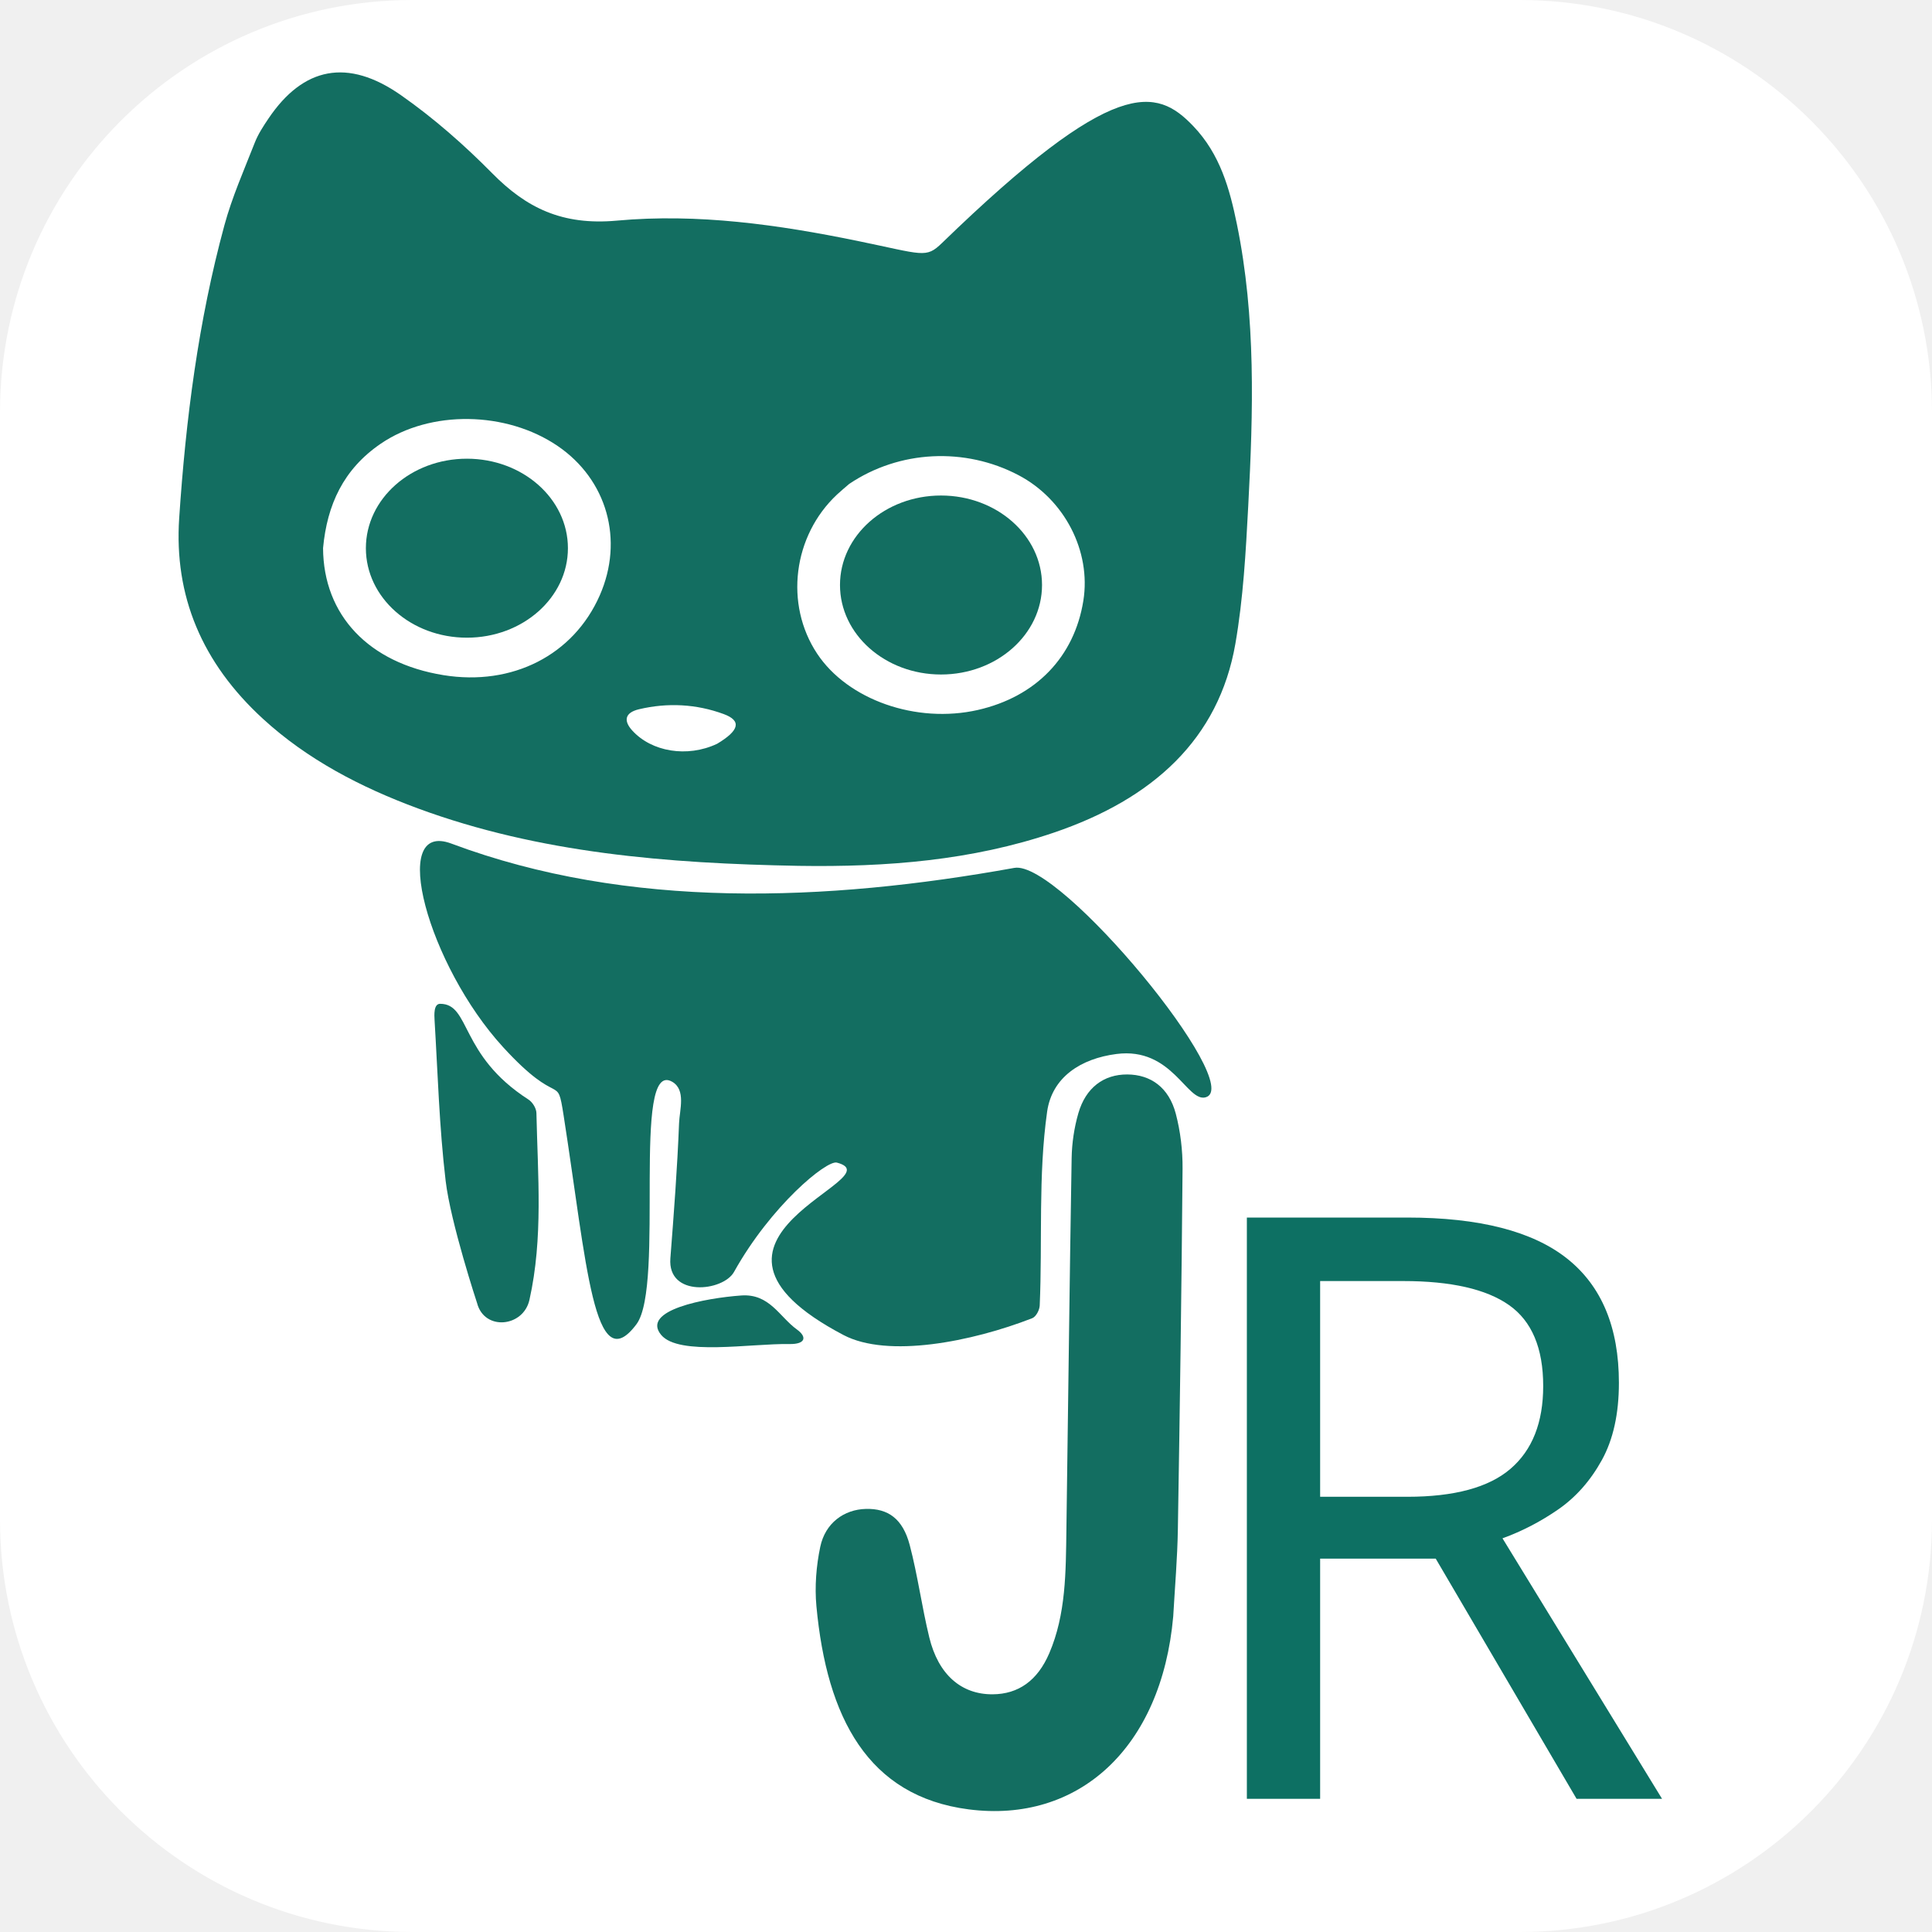
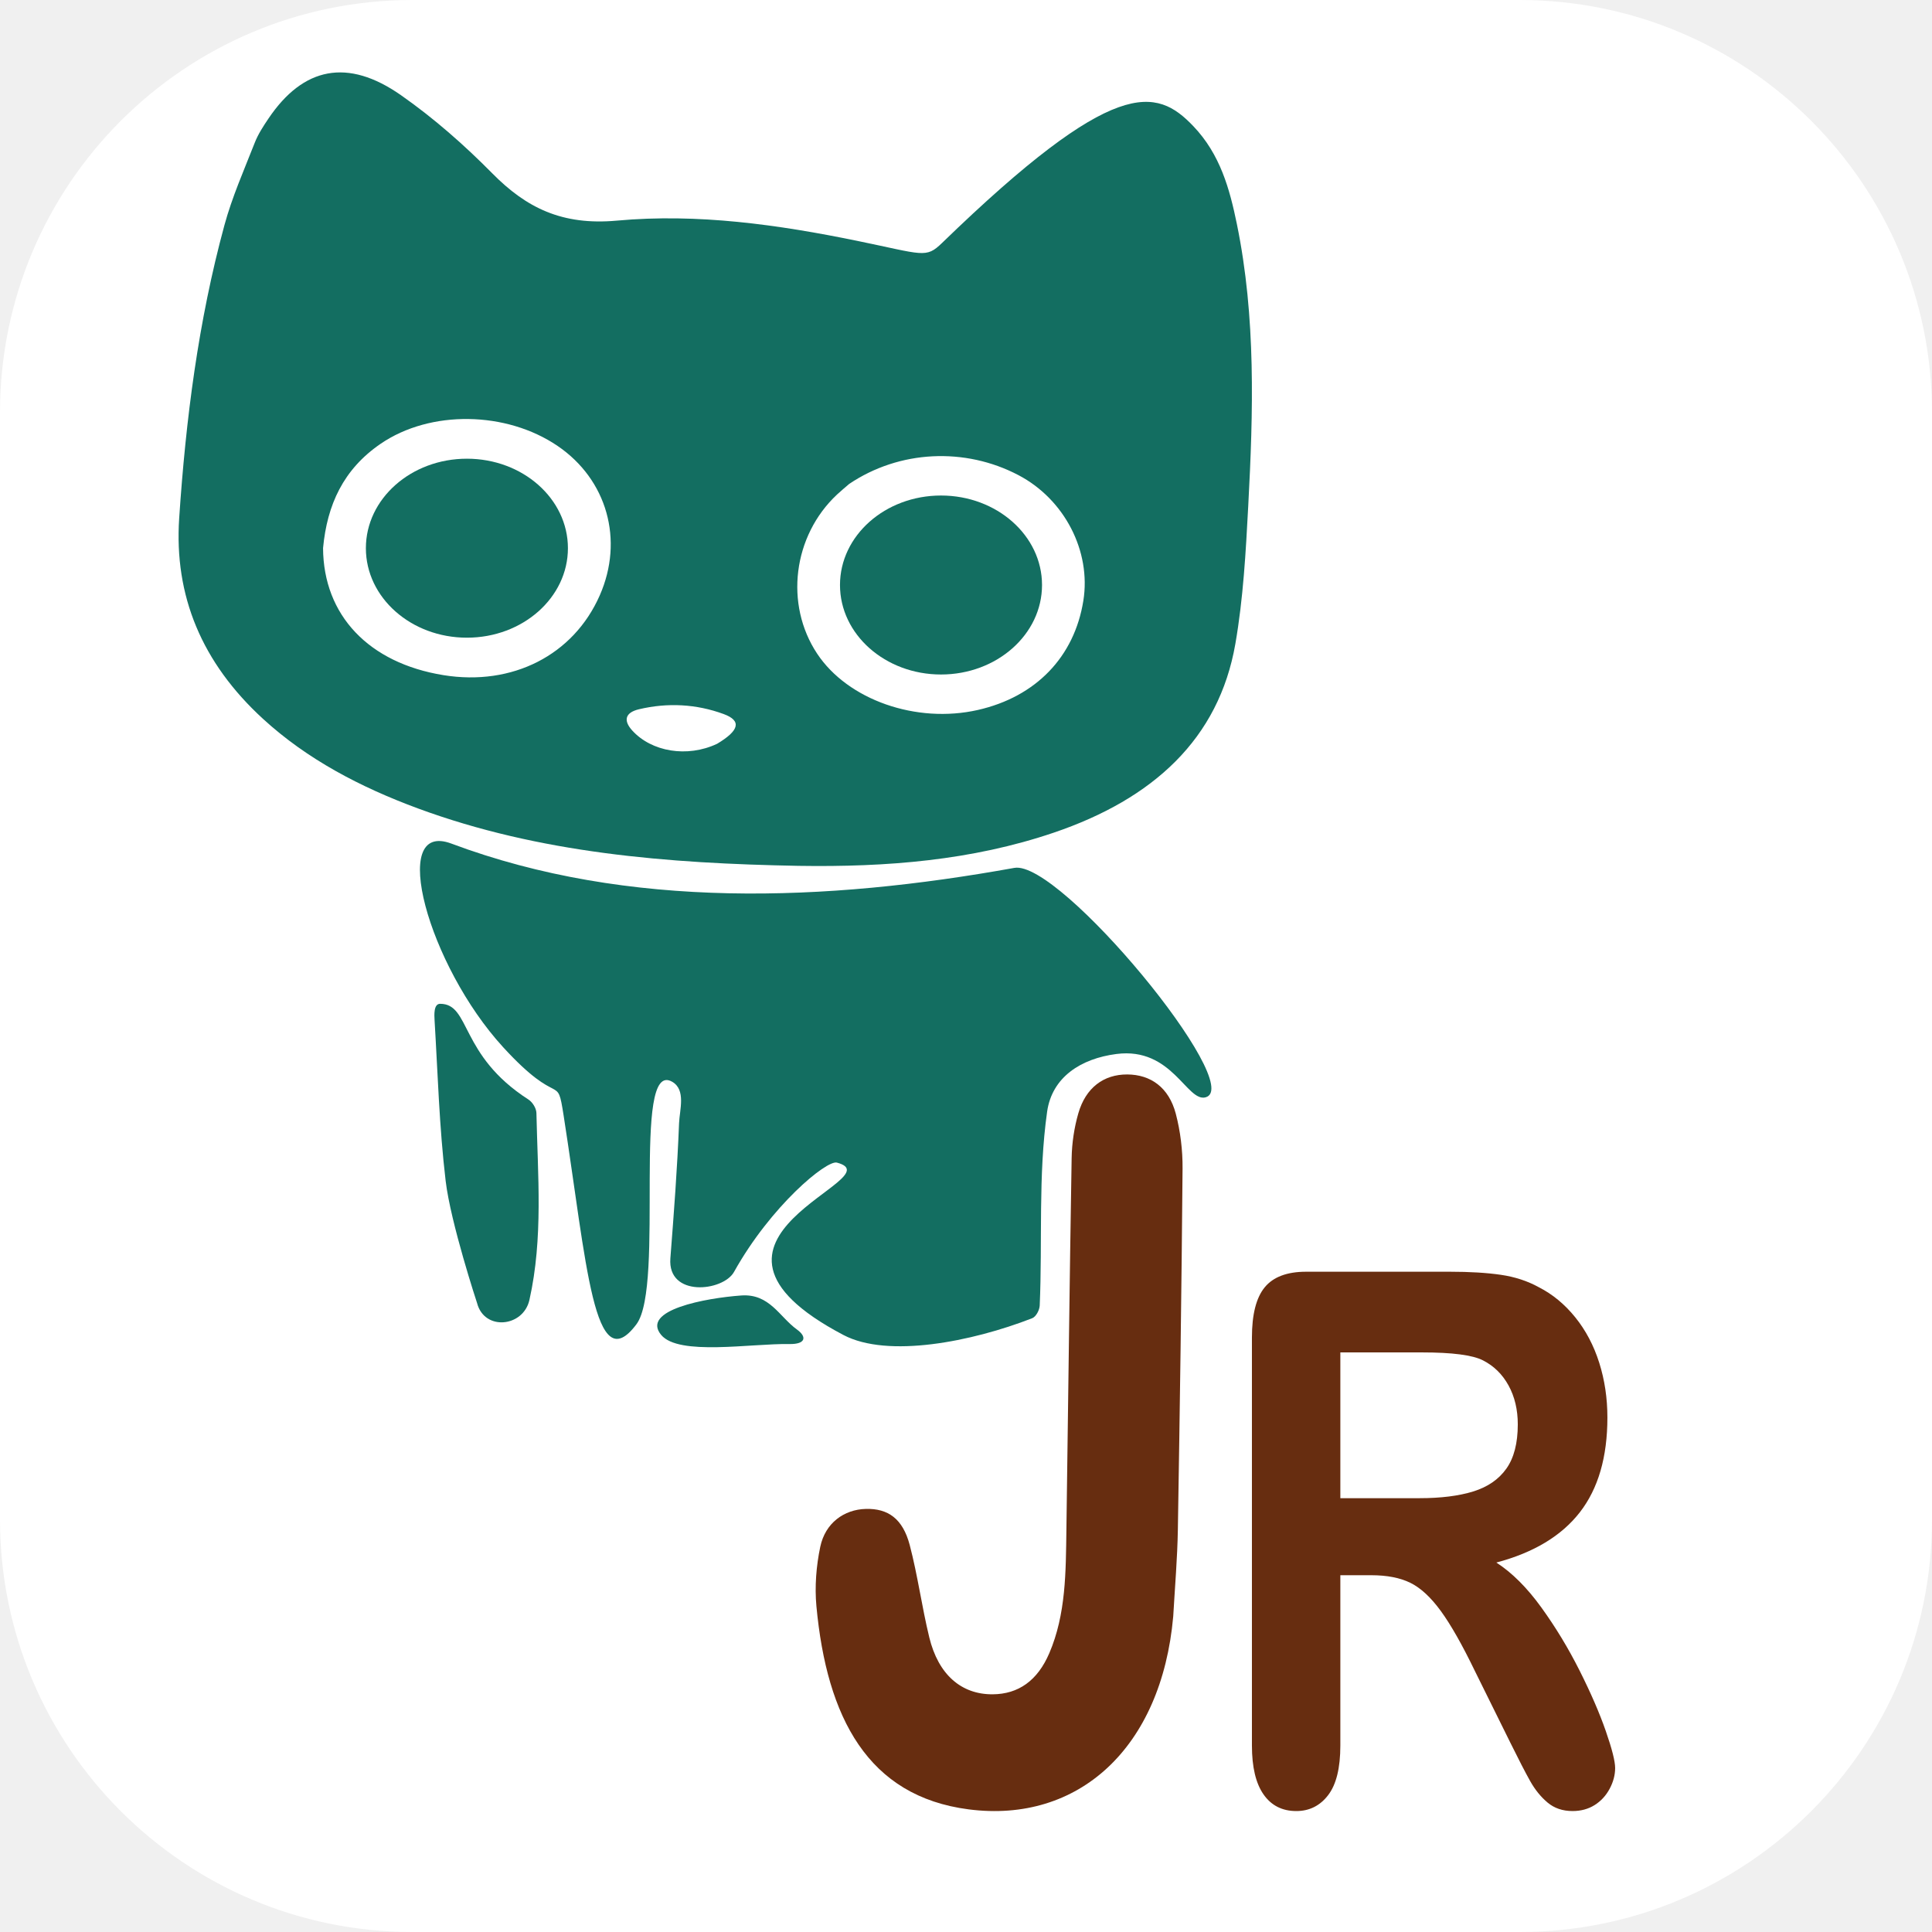
<svg xmlns="http://www.w3.org/2000/svg" version="1.1" x="0px" y="0px" width="2500px" height="2500px" viewBox="0 0 2500 2500" style="enable-background:new 0 0 2500 2500;" xml:space="preserve">
  <style type="text/css">
	.st0{fill:#136E61;}
- 	.st1{fill:#FFFFFF;}
- 	.st2{fill:#0D7063;}
- 	.st3{font-family:'ArialRoundedMTBold';}
- 	.st4{font-size:1053.43px;}
+ 	.st1{fill:#672D10;}
+ 	.st2{fill:#FFFFFF;}
+ 	.st3{fill:#E9DED8;}
</style>
  <g id="Layer_2">
</g>
  <g id="Layer_4">
-     <path class="st1" d="M0,1966.28V533.72C0,238.95,238.95,0,533.72,0h1432.57C2261.05,0,2500,238.95,2500,533.72v1432.57   c0,294.76-238.95,533.72-533.72,533.72H533.72C238.95,2500,0,2261.05,0,1966.28z" />
+     <path class="st2" d="M0,1966.28V533.72C0,238.95,238.95,0,533.72,0h1432.57C2261.05,0,2500,238.95,2500,533.72v1432.57   c0,294.76-238.95,533.72-533.72,533.72H533.72C238.95,2500,0,2261.05,0,1966.28z" />
    <g>
      <g>
        <path class="st0" d="M1033.32,1120.41c-169.72-3.14-335.32-16.34-492.25-74.22c-74.98-27.66-143.73-63.74-200.75-116.01     C261.12,857.57,225.16,771,231.87,670.44c8.53-127.66,24.67-254.5,58.52-379.01c9.88-36.35,25.45-71.54,39.35-106.97     c4.28-10.91,11-21.2,17.74-31.18c44.94-66.59,102.35-78.41,171.32-30.15c42.84,29.98,82.24,64.76,118.24,101.21     c43.75,44.3,90.01,67.66,161.3,61.14c104.46-9.55,208.73,5.23,311.19,26.25c85.29,17.5,88.47,23.02,109.39,2.74     c223.58-216.71,277.32-201.36,325.16-151.3c34.91,36.53,47.16,81.47,56.45,126.84c24.76,120.9,21.15,242.92,14.68,364.81     c-3.16,59.53-6.43,119.44-16.64,178.22c-21.41,123.17-106.44,200.82-235.21,244.48     C1257.6,1113.4,1147.48,1122.19,1033.32,1120.41z M418.04,709.23c0.47,86.91,59.08,148.75,155.82,164.41     c89.19,14.43,168.3-25.97,202.25-103.28c31.46-71.65,9.45-149.72-54.5-193.27c-66.32-45.16-164.68-46.9-229.05-2.86     C444.32,607.25,423.27,653.15,418.04,709.23z M1098.81,626.23c-5.23,4.55-10.63,8.96-15.66,13.67     c-57.09,53.4-68.16,142.06-25.78,205.93c39.71,59.85,128.38,90.92,207.94,72.87c75.11-17.04,124.94-68.67,136.55-141.45     c10.22-64.07-24.41-131.1-83.9-162.37C1248.83,578.52,1164,582.32,1098.81,626.23z M927.87,962.5     c28.91-17.25,32.07-29.87,8.53-38.53c-35.29-12.99-72.44-14.96-109.46-6.22c-18.12,4.28-20.61,14.59-8.76,27.59     C843.13,972.73,889.07,980.71,927.87,962.5z" />
        <path class="st0" d="M1091.52,1727.54c-239.59-125.94,69.11-202.69-8.6-223.13c-13.39-3.52-85.5,56.03-133.1,141.45     c-14.16,25.41-86.31,33.15-82.36-17.64c4.52-58.2,8.98-116.45,11.24-174.75c0.67-17.27,9.19-43.12-8.81-53.62     c-53.32-31.1-9.03,263.7-46.27,313.63c-55.07,73.82-64.29-77.9-94.28-269.91c-8.9-56.94-3.81-7.23-78.32-88.55     c-96.76-105.62-149.01-294.17-66.92-263.42c228.74,85.69,485.51,75.3,728.46,31.44c59.16-10.68,300.24,282.44,247.5,296.88     c-24.29,6.65-43.19-65.36-115.33-56.07c-46.28,5.96-83.47,30.11-89.77,74.75c-11.68,82.8-5.95,167.3-9.57,250.72     c-0.25,5.73-4.64,14.47-9.77,16.47C1257.63,1736.16,1148.93,1757.72,1091.52,1727.54z" />
-         <path class="st0" d="M1518.14,2091.74c-15.15,170.17-122.72,267.92-264.67,249.58c-130.39-16.85-183.59-118.64-197.04-263     c-2.35-25.18-0.2-52.14,4.99-76.78c6.51-30.89,30.85-48.28,58.95-49.01c28.67-0.75,47.82,12.6,56.8,46.71     c10.3,39.14,15.71,80.04,25.3,119.48c11.72,48.22,41.44,73.92,81.91,73.7c33.45-0.18,58.14-17.71,73.35-53.07     c21.74-50.57,21.41-105.49,22.19-160.05c2.31-160.29,4.05-320.59,6.78-480.87c0.33-19.37,3.36-39.42,8.64-57.76     c9.6-33.35,33.01-50.47,63.31-50.33c30.44,0.14,53.89,16.9,62.82,50.8c5.95,22.61,8.95,47.28,8.76,70.98     c-1.28,155.82-3.51,311.64-6.09,467.44C1523.51,2016.18,1520.39,2052.76,1518.14,2091.74z" />
+         <path class="st1" d="M1518.14,2091.74c-15.15,170.17-122.72,267.92-264.67,249.58c-130.39-16.85-183.59-118.64-197.04-263     c-2.35-25.18-0.2-52.14,4.99-76.78c6.51-30.89,30.85-48.28,58.95-49.01c28.67-0.75,47.82,12.6,56.8,46.71     c10.3,39.14,15.71,80.04,25.3,119.48c11.72,48.22,41.44,73.92,81.91,73.7c33.45-0.18,58.14-17.71,73.35-53.07     c21.74-50.57,21.41-105.49,22.19-160.05c2.31-160.29,4.05-320.59,6.78-480.87c0.33-19.37,3.36-39.42,8.64-57.76     c9.6-33.35,33.01-50.47,63.31-50.33c30.44,0.14,53.89,16.9,62.82,50.8c5.95,22.61,8.95,47.28,8.76,70.98     c-1.28,155.82-3.51,311.64-6.09,467.44C1523.51,2016.18,1520.39,2052.76,1518.14,2091.74z" />
        <path class="st0" d="M576.66,1528c-8.3-70.13-10.15-138.98-14.32-207.63c-0.43-7.02-1.28-21.45,7.19-21.45     c39.65,0,24.58,66.2,114.24,123.84c5.48,3.53,10.23,11.48,10.36,17.53c1.69,80.59,8.94,161.56-9.05,241.81     c-7.92,35.33-58.29,40.32-67.71,4.19C617.35,1686.3,583.1,1582.39,576.66,1528z" />
        <path class="st0" d="M959.07,1676.35c36.83-2.66,49.43,27.67,72.14,44c13.27,9.55,11.39,19.23-9.77,18.84     c-49.52-0.9-143.1,15.64-165.89-11.81C828.83,1695.19,913.24,1679.65,959.07,1676.35z" />
        <ellipse class="st0" cx="604.17" cy="709.36" rx="130.72" ry="115.8" />
        <ellipse class="st0" cx="1217.66" cy="757" rx="130.72" ry="115.8" />
      </g>
-       <text transform="matrix(1 0 0 1 1511.251 2327.661)" class="st2 st3 st4">R</text>
+       <g>
+         <path class="st1" d="M1774.47,2038.33h-40.07v220.46c0,29.02-5.27,50.4-15.79,64.12c-10.53,13.73-24.27,20.59-41.22,20.59     c-18.24,0-32.36-7.18-42.38-21.53c-10.02-14.35-15.02-35.41-15.02-63.19v-527.98c0-29.96,5.52-51.64,16.57-65.06     c11.04-13.41,28.89-20.13,53.55-20.13h186.07c25.68,0,47.64,1.33,65.88,3.98c18.23,2.65,34.67,8.04,49.31,16.15     c17.72,9.05,33.38,22,47,38.85c13.61,16.85,23.95,36.44,31.01,58.74c7.06,22.31,10.59,45.95,10.59,70.91     c0,51.18-11.88,92.05-35.64,122.63c-23.76,30.58-59.78,52.27-108.06,65.06c20.29,13.11,39.68,32.46,58.17,58.04     c18.49,25.59,34.99,52.82,49.5,81.68c14.51,28.87,25.81,54.92,33.9,78.17c8.09,23.25,12.14,39.24,12.14,47.98     c0,9.05-2.38,18.02-7.13,26.91c-4.76,8.89-11.24,15.91-19.45,21.06c-8.22,5.15-17.72,7.72-28.51,7.72     c-12.85,0-23.63-3.67-32.36-11c-8.73-7.33-16.25-16.62-22.54-27.85c-6.3-11.23-14.83-27.77-25.62-49.62l-45.84-92.68     c-16.44-34.01-31.14-59.91-44.11-77.7c-12.97-17.79-26.14-29.96-39.49-36.51C1811.58,2041.61,1794.75,2038.33,1774.47,2038.33z      M1839.96,1750.01H1734.4v188.63h102.48c27.48,0,50.59-2.88,69.34-8.66c18.74-5.77,33.07-15.6,42.96-29.49     c9.88-13.88,14.83-33,14.83-57.34c0-19.03-3.99-35.81-11.94-50.32c-7.96-14.51-19.01-25.35-33.13-32.53     C1905.58,1753.44,1879.25,1750.01,1839.96,1750.01z" />
+       </g>
    </g>
  </g>
  <g id="Layer_3">
</g>
</svg>
